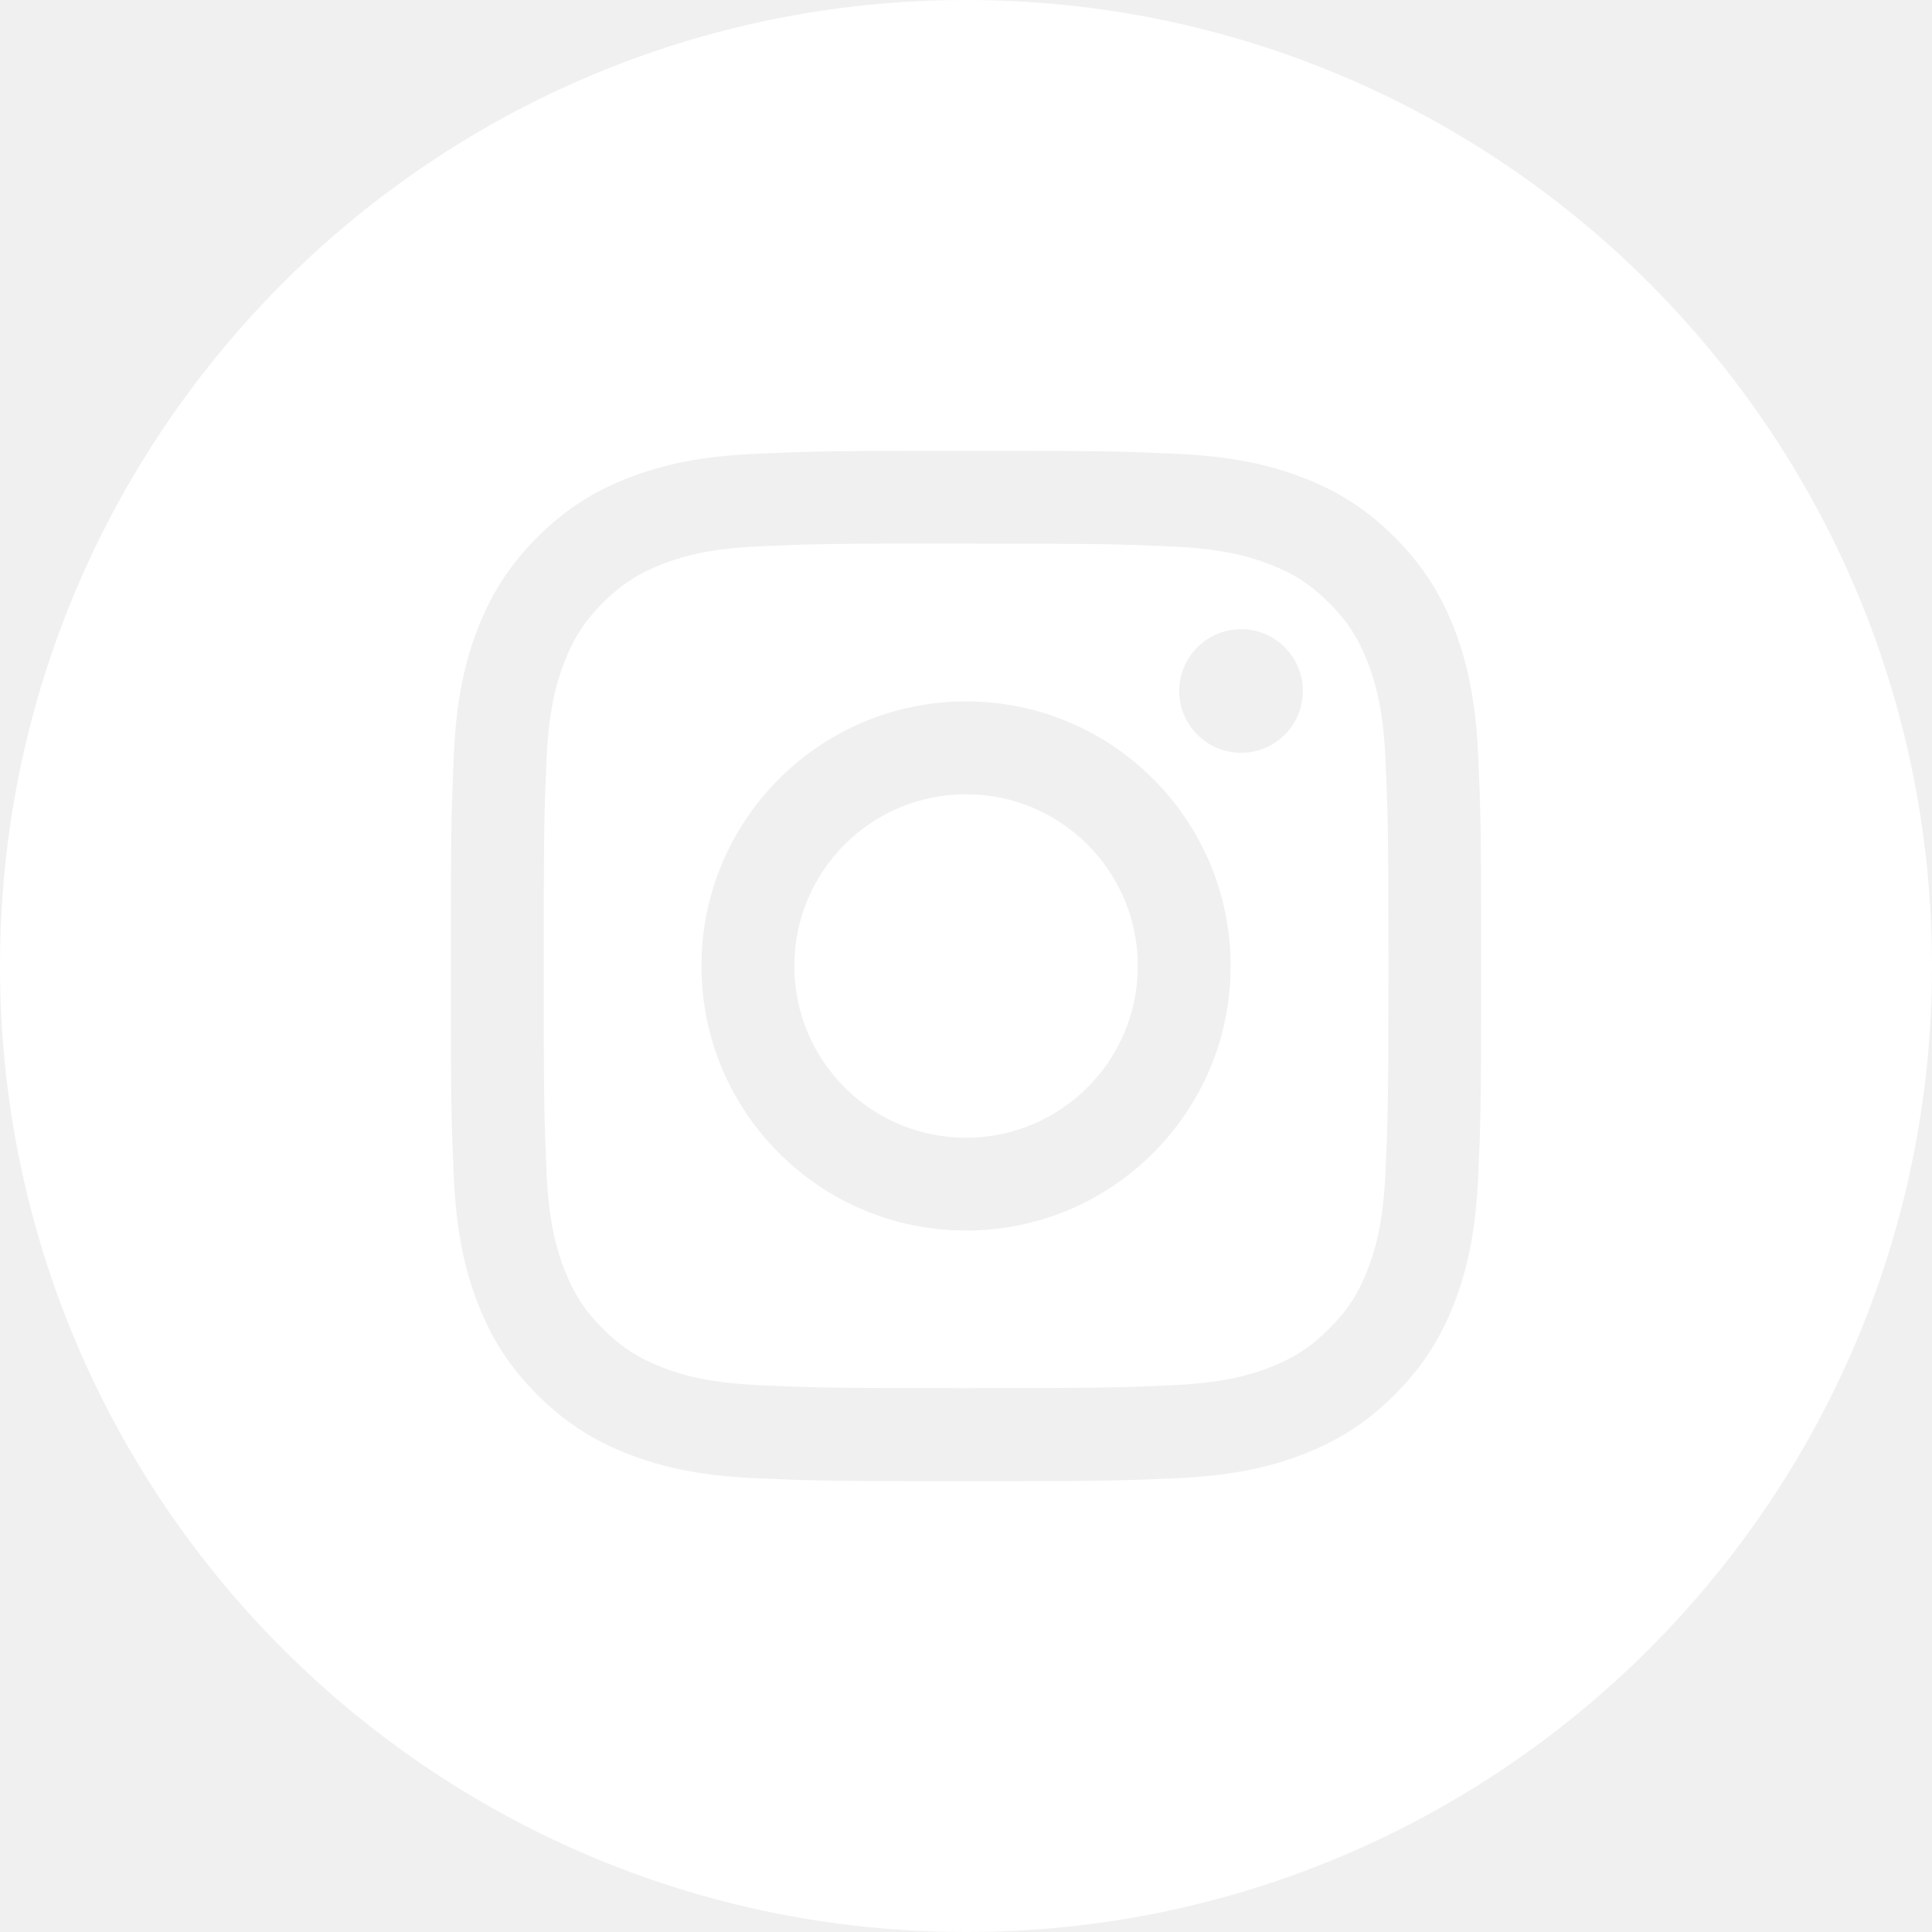
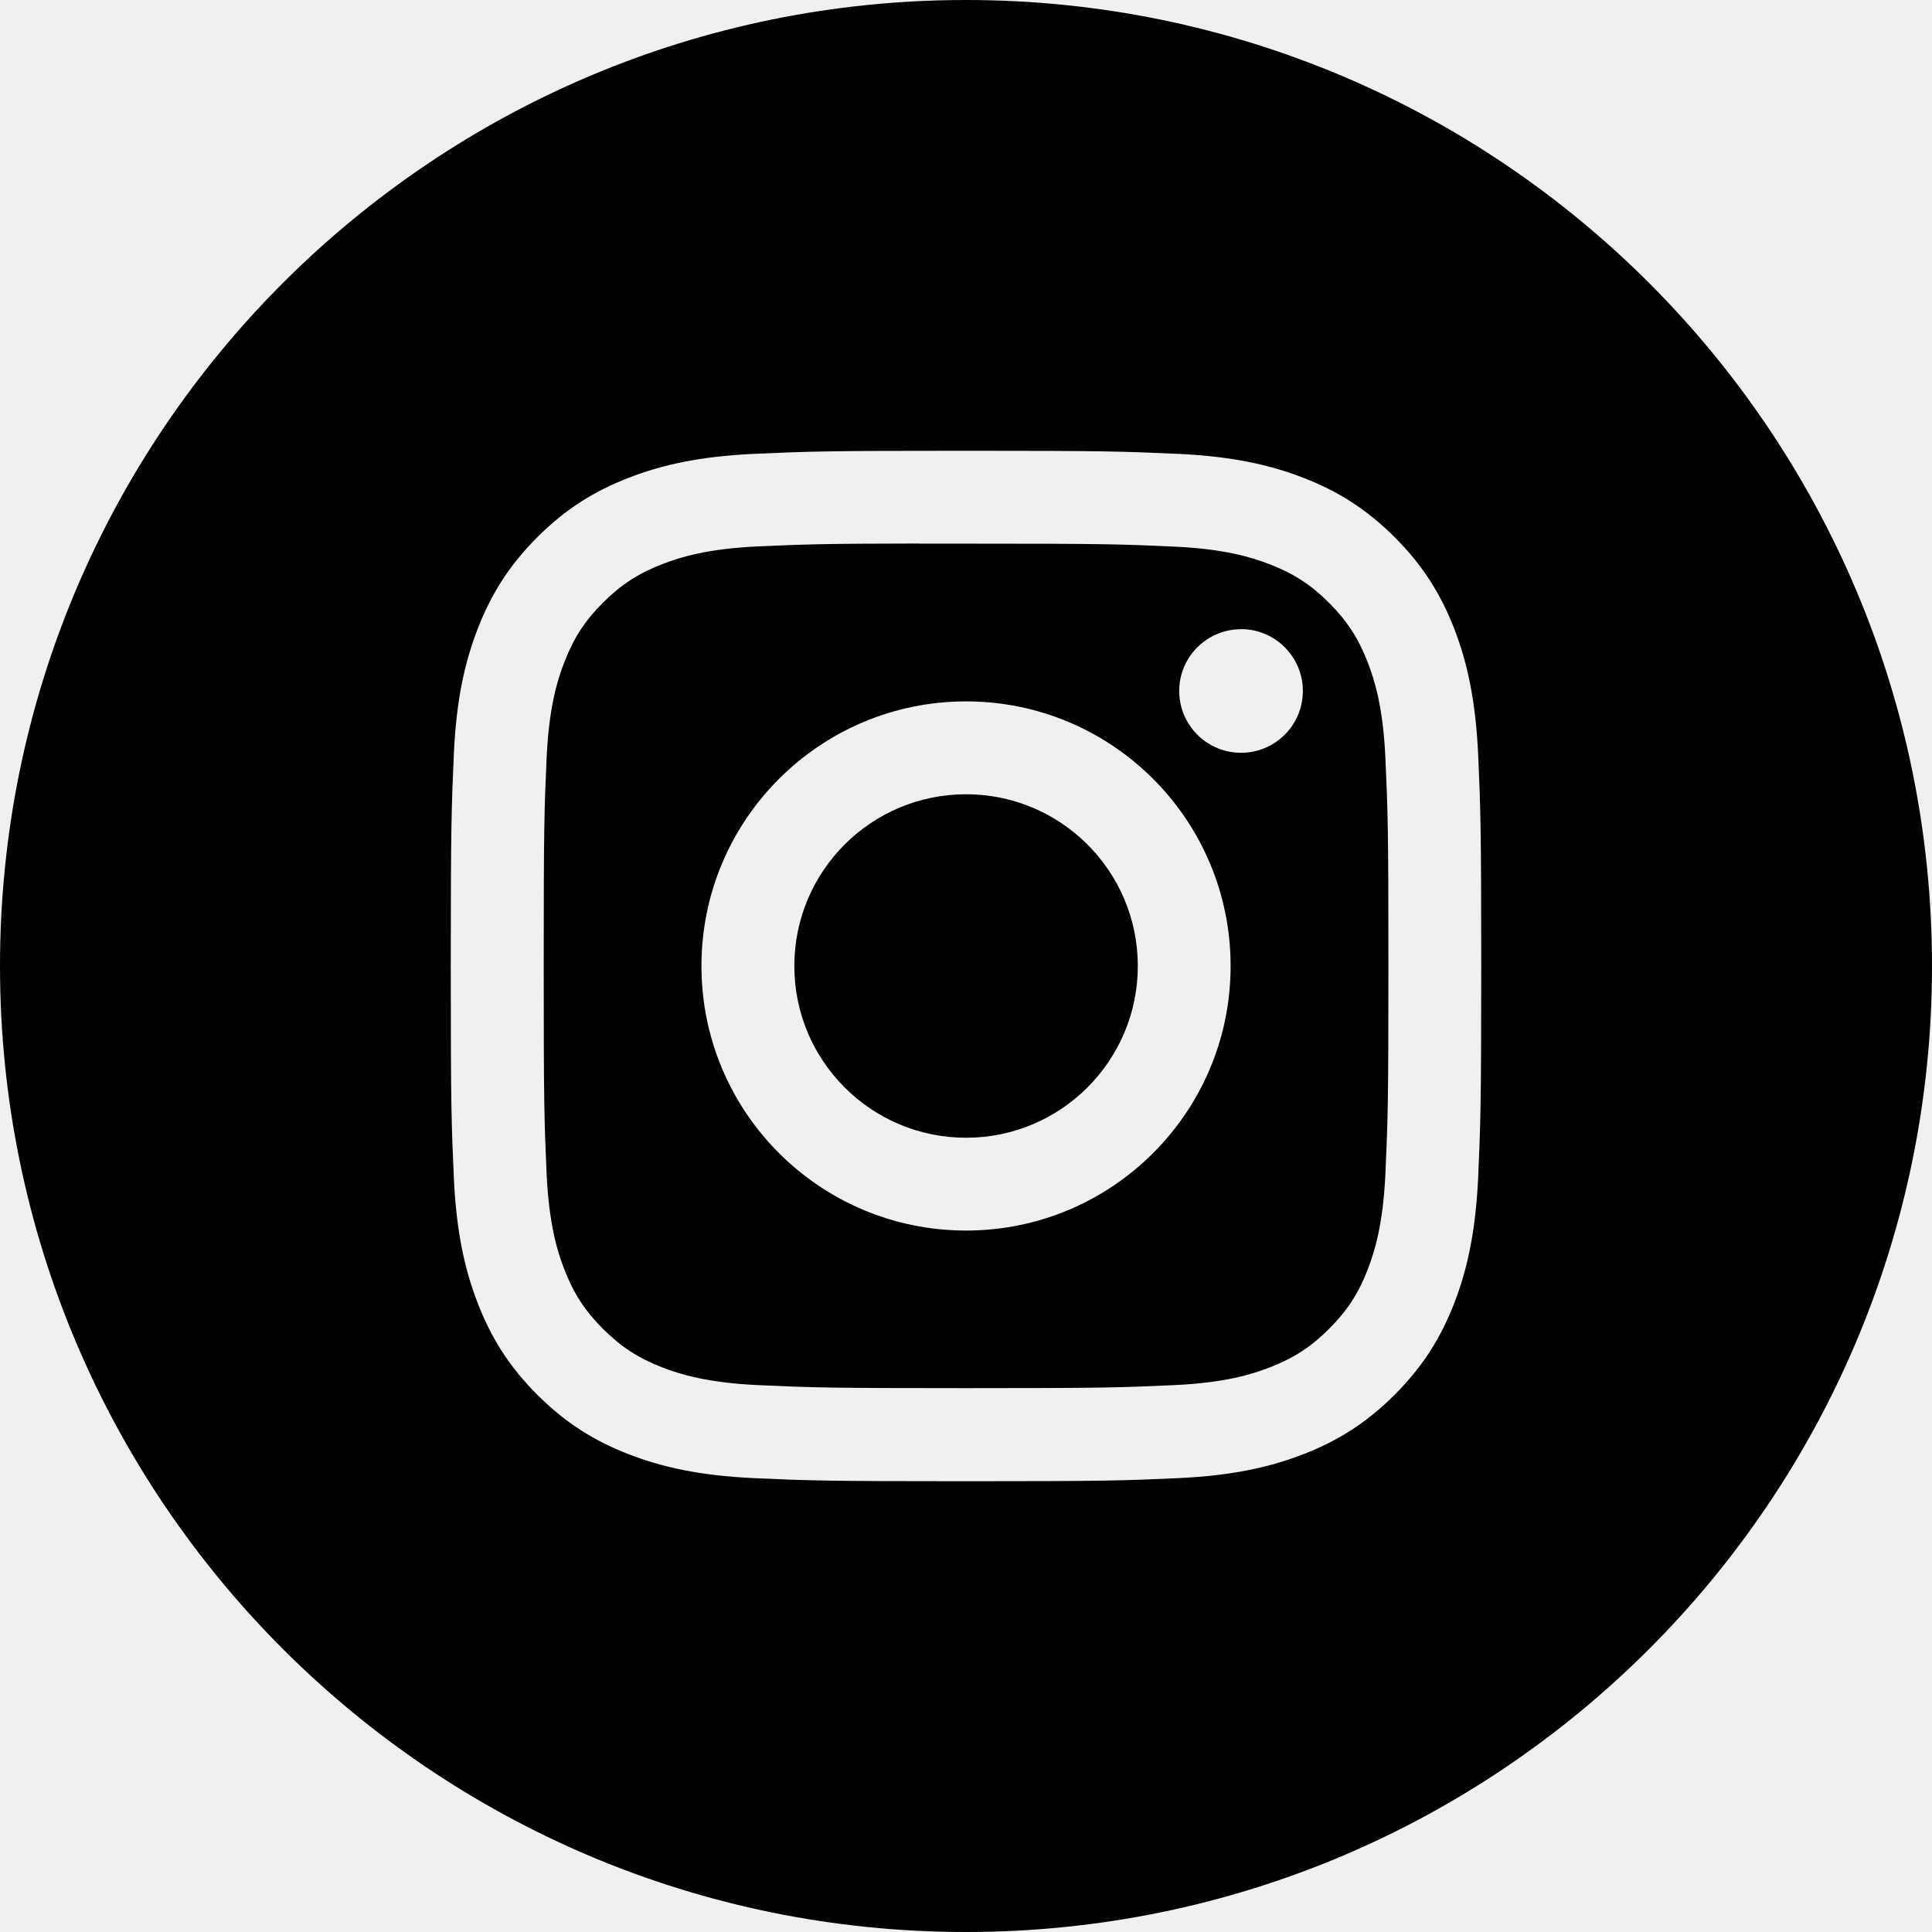
- <svg xmlns="http://www.w3.org/2000/svg" width="28" height="28" viewBox="0 0 28 28" fill="none">
-   <path fill-rule="evenodd" clip-rule="evenodd" d="M14 0C6.268 0 0 6.268 0 14C0 21.732 6.268 28 14 28C21.732 28 28 21.732 28 14C28 6.268 21.732 0 14 0ZM10.922 6.578C11.718 6.542 11.973 6.533 14.001 6.533H13.998C16.027 6.533 16.28 6.542 17.077 6.578C17.872 6.615 18.415 6.741 18.891 6.925C19.382 7.116 19.797 7.371 20.213 7.786C20.628 8.201 20.883 8.618 21.075 9.109C21.258 9.584 21.384 10.126 21.422 10.921C21.457 11.718 21.467 11.972 21.467 14C21.467 16.028 21.457 16.282 21.422 17.078C21.384 17.873 21.258 18.416 21.075 18.89C20.883 19.381 20.628 19.798 20.213 20.213C19.798 20.628 19.382 20.884 18.891 21.075C18.416 21.259 17.873 21.385 17.078 21.422C16.281 21.458 16.028 21.467 14 21.467C11.972 21.467 11.718 21.458 10.921 21.422C10.127 21.385 9.584 21.259 9.109 21.075C8.618 20.884 8.201 20.628 7.786 20.213C7.371 19.798 7.116 19.381 6.925 18.89C6.741 18.416 6.615 17.873 6.578 17.078C6.542 16.282 6.533 16.028 6.533 14C6.533 11.972 6.543 11.718 6.578 10.921C6.614 10.127 6.74 9.584 6.925 9.109C7.116 8.618 7.372 8.201 7.787 7.786C8.202 7.371 8.618 7.116 9.11 6.925C9.584 6.741 10.127 6.615 10.922 6.578ZM13.751 7.879H13.752H13.752L14.001 7.879C15.994 7.879 16.231 7.886 17.018 7.922C17.746 7.955 18.141 8.077 18.404 8.179C18.753 8.314 19.001 8.476 19.262 8.737C19.524 8.999 19.685 9.248 19.821 9.596C19.923 9.859 20.045 10.254 20.078 10.982C20.114 11.769 20.122 12.006 20.122 13.998C20.122 15.991 20.114 16.227 20.078 17.015C20.045 17.742 19.923 18.138 19.821 18.401C19.686 18.749 19.524 18.997 19.262 19.258C19.001 19.52 18.753 19.681 18.404 19.817C18.141 19.919 17.746 20.041 17.018 20.074C16.231 20.11 15.994 20.118 14.001 20.118C12.007 20.118 11.771 20.11 10.983 20.074C10.255 20.04 9.86 19.919 9.597 19.817C9.249 19.681 9 19.52 8.738 19.258C8.477 18.997 8.315 18.748 8.18 18.4C8.077 18.137 7.956 17.742 7.922 17.014C7.887 16.227 7.88 15.99 7.88 13.996C7.88 12.002 7.887 11.767 7.922 10.98C7.956 10.252 8.077 9.857 8.18 9.594C8.315 9.245 8.477 8.996 8.738 8.735C9 8.474 9.249 8.312 9.597 8.176C9.86 8.074 10.255 7.952 10.983 7.919C11.672 7.888 11.939 7.879 13.331 7.877V7.879C13.461 7.879 13.6 7.879 13.751 7.879ZM17.986 9.119C17.492 9.119 17.09 9.52 17.09 10.014C17.09 10.509 17.492 10.91 17.986 10.91C18.481 10.91 18.882 10.509 18.882 10.014C18.882 9.52 18.481 9.118 17.986 9.118V9.119ZM10.166 14C10.166 11.882 11.883 10.166 14.001 10.165C16.118 10.165 17.835 11.882 17.835 14C17.835 16.118 16.118 17.834 14.001 17.834C11.883 17.834 10.166 16.118 10.166 14ZM16.49 14C16.49 12.625 15.375 11.511 14.001 11.511C12.626 11.511 11.512 12.625 11.512 14C11.512 15.374 12.626 16.489 14.001 16.489C15.375 16.489 16.49 15.374 16.49 14Z" fill="white" />
+ <svg xmlns="http://www.w3.org/2000/svg" width="28" height="28" viewBox="0 0 28 28">
+   <path fill-rule="evenodd" clip-rule="evenodd" d="M14 0C6.268 0 0 6.268 0 14C0 21.732 6.268 28 14 28C21.732 28 28 21.732 28 14C28 6.268 21.732 0 14 0ZM10.922 6.578C11.718 6.542 11.973 6.533 14.001 6.533H13.998C16.027 6.533 16.28 6.542 17.077 6.578C17.872 6.615 18.415 6.741 18.891 6.925C19.382 7.116 19.797 7.371 20.213 7.786C20.628 8.201 20.883 8.618 21.075 9.109C21.258 9.584 21.384 10.126 21.422 10.921C21.457 11.718 21.467 11.972 21.467 14C21.467 16.028 21.457 16.282 21.422 17.078C21.384 17.873 21.258 18.416 21.075 18.89C20.883 19.381 20.628 19.798 20.213 20.213C19.798 20.628 19.382 20.884 18.891 21.075C18.416 21.259 17.873 21.385 17.078 21.422C16.281 21.458 16.028 21.467 14 21.467C11.972 21.467 11.718 21.458 10.921 21.422C10.127 21.385 9.584 21.259 9.109 21.075C8.618 20.884 8.201 20.628 7.786 20.213C7.371 19.798 7.116 19.381 6.925 18.89C6.741 18.416 6.615 17.873 6.578 17.078C6.542 16.282 6.533 16.028 6.533 14C6.533 11.972 6.543 11.718 6.578 10.921C6.614 10.127 6.74 9.584 6.925 9.109C7.116 8.618 7.372 8.201 7.787 7.786C8.202 7.371 8.618 7.116 9.11 6.925C9.584 6.741 10.127 6.615 10.922 6.578ZM13.751 7.879H13.752H13.752L14.001 7.879C15.994 7.879 16.231 7.886 17.018 7.922C17.746 7.955 18.141 8.077 18.404 8.179C18.753 8.314 19.001 8.476 19.262 8.737C19.524 8.999 19.685 9.248 19.821 9.596C19.923 9.859 20.045 10.254 20.078 10.982C20.114 11.769 20.122 12.006 20.122 13.998C20.122 15.991 20.114 16.227 20.078 17.015C20.045 17.742 19.923 18.138 19.821 18.401C19.686 18.749 19.524 18.997 19.262 19.258C19.001 19.52 18.753 19.681 18.404 19.817C18.141 19.919 17.746 20.041 17.018 20.074C16.231 20.11 15.994 20.118 14.001 20.118C12.007 20.118 11.771 20.11 10.983 20.074C10.255 20.04 9.86 19.919 9.597 19.817C9.249 19.681 9 19.52 8.738 19.258C8.477 18.997 8.315 18.748 8.18 18.4C8.077 18.137 7.956 17.742 7.922 17.014C7.887 16.227 7.88 15.99 7.88 13.996C7.88 12.002 7.887 11.767 7.922 10.98C7.956 10.252 8.077 9.857 8.18 9.594C8.315 9.245 8.477 8.996 8.738 8.735C9 8.474 9.249 8.312 9.597 8.176C9.86 8.074 10.255 7.952 10.983 7.919C11.672 7.888 11.939 7.879 13.331 7.877V7.879C13.461 7.879 13.6 7.879 13.751 7.879ZM17.986 9.119C17.492 9.119 17.09 9.52 17.09 10.014C17.09 10.509 17.492 10.91 17.986 10.91C18.481 10.91 18.882 10.509 18.882 10.014C18.882 9.52 18.481 9.118 17.986 9.118V9.119ZM10.166 14C10.166 11.882 11.883 10.166 14.001 10.165C16.118 10.165 17.835 11.882 17.835 14C17.835 16.118 16.118 17.834 14.001 17.834C11.883 17.834 10.166 16.118 10.166 14ZM16.49 14C16.49 12.625 15.375 11.511 14.001 11.511C12.626 11.511 11.512 12.625 11.512 14C11.512 15.374 12.626 16.489 14.001 16.489C15.375 16.489 16.49 15.374 16.49 14Z" />
</svg>
